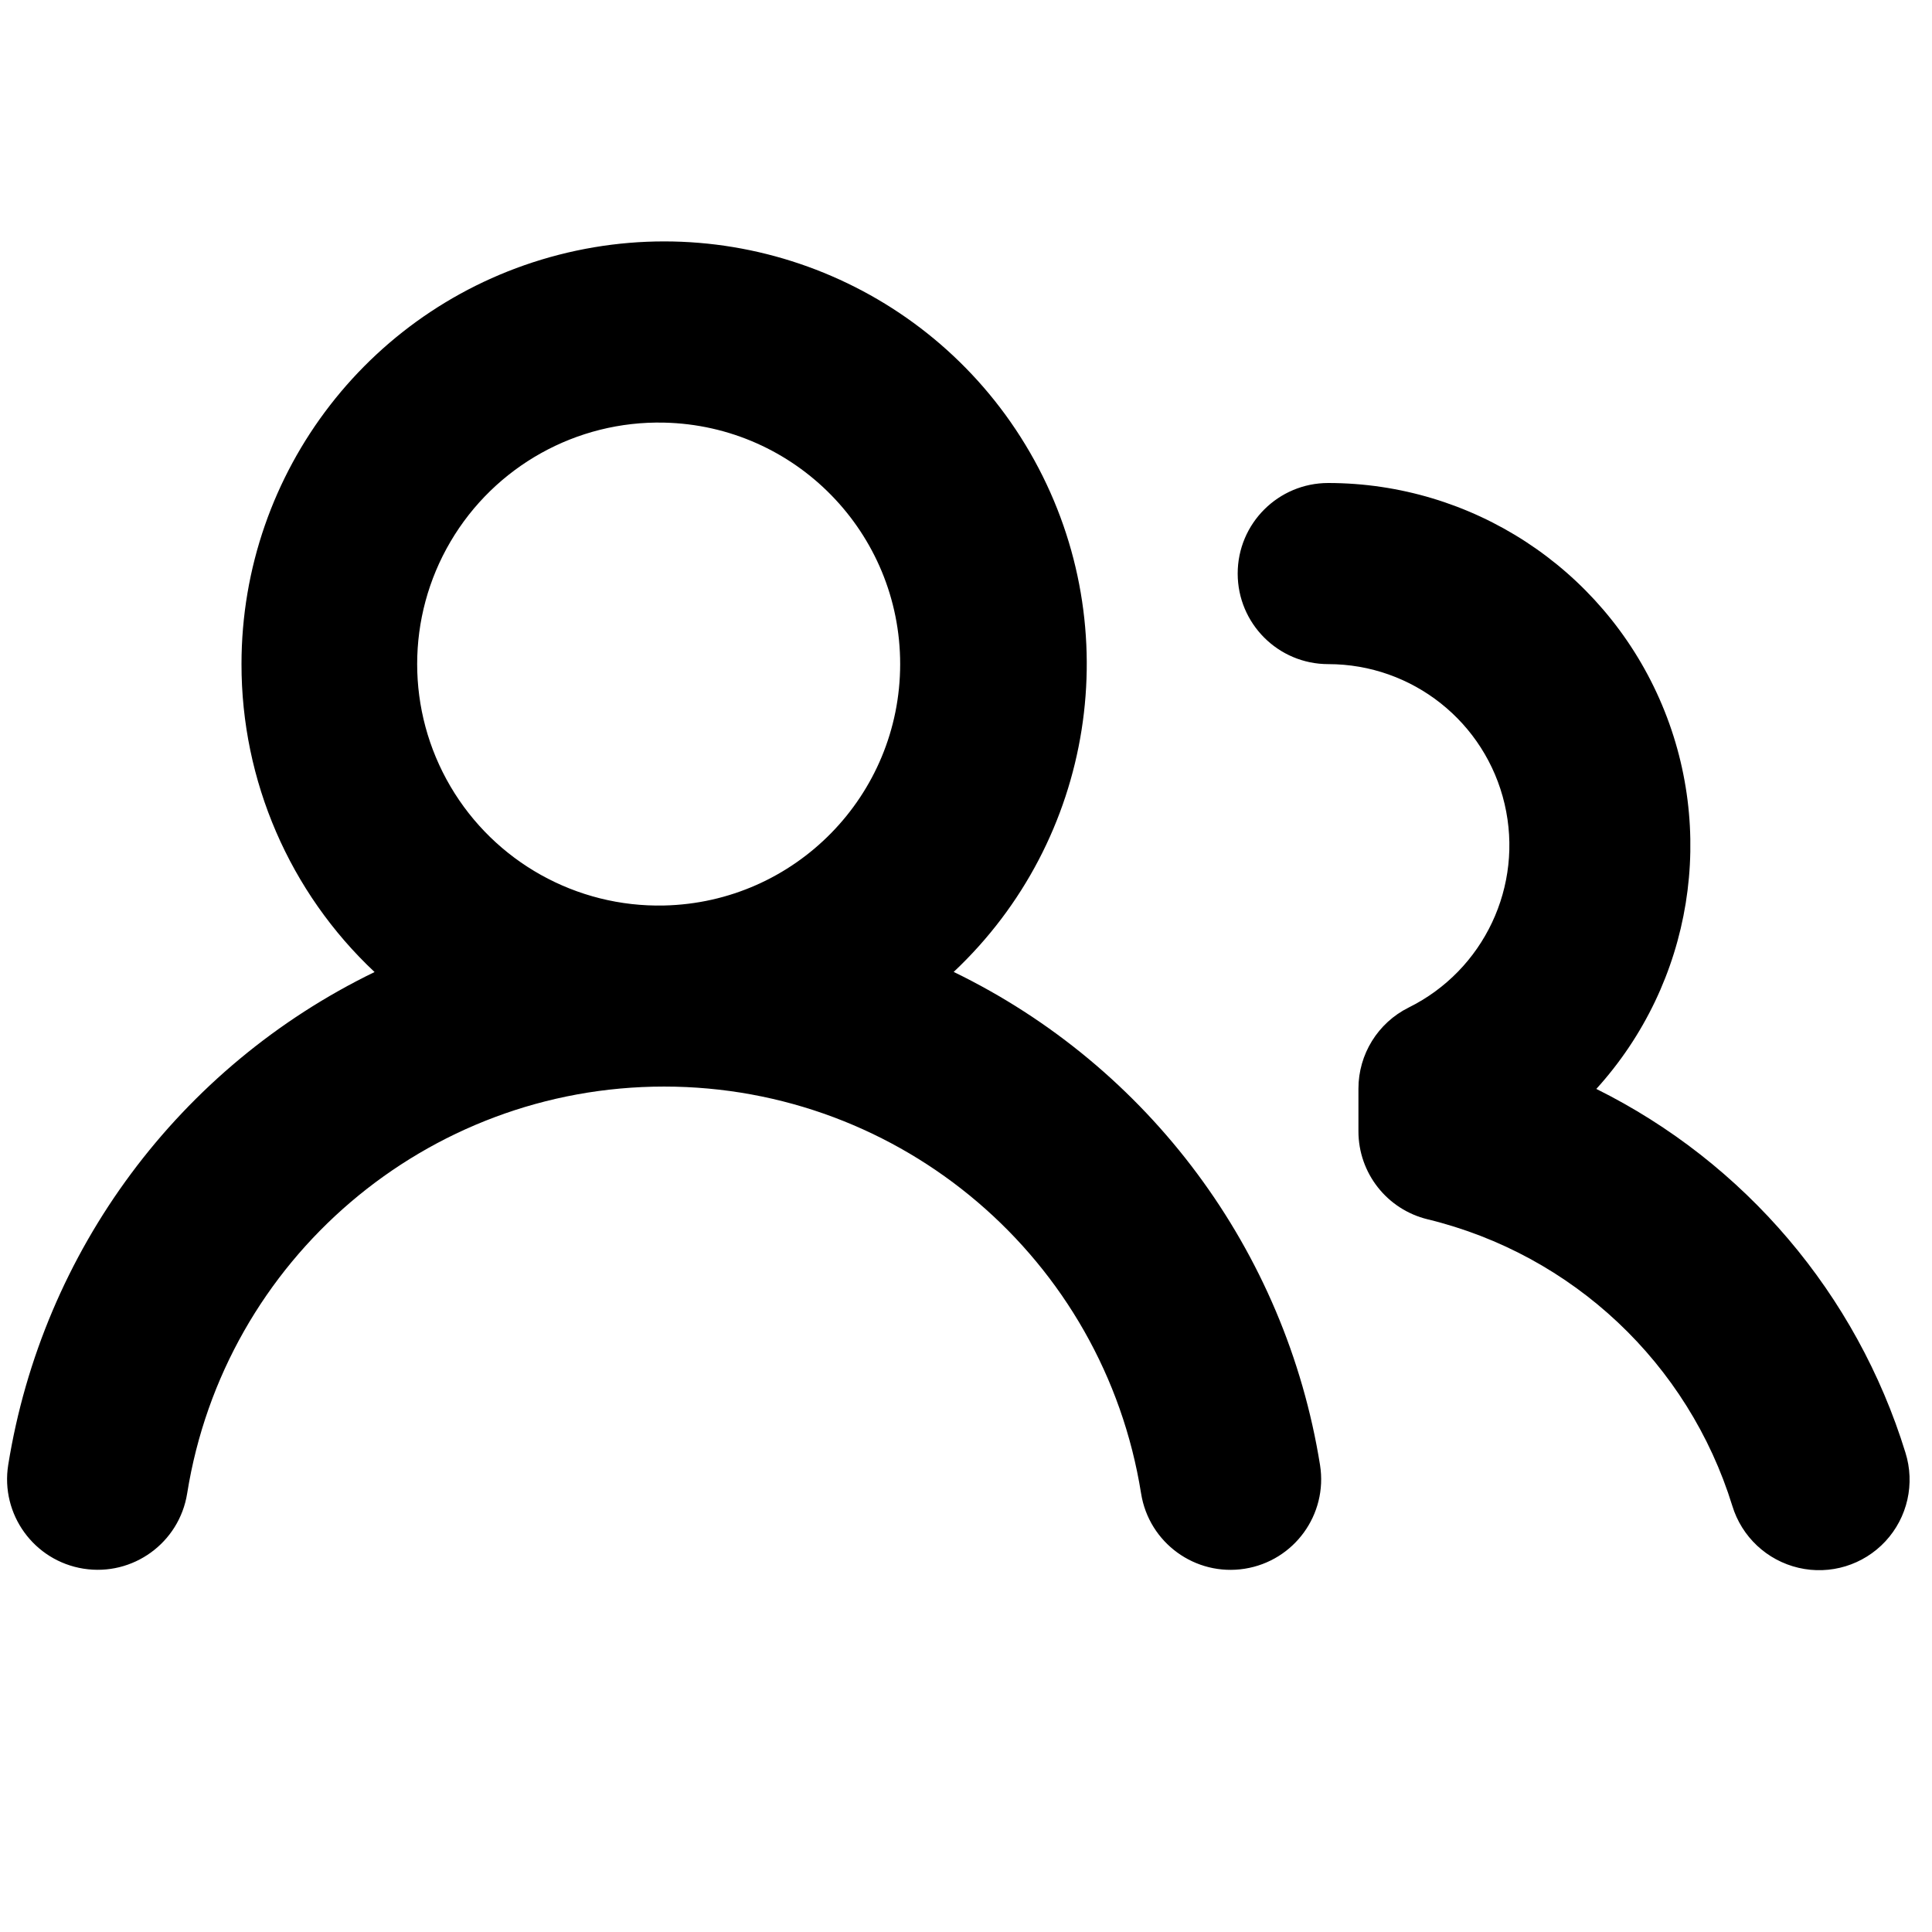
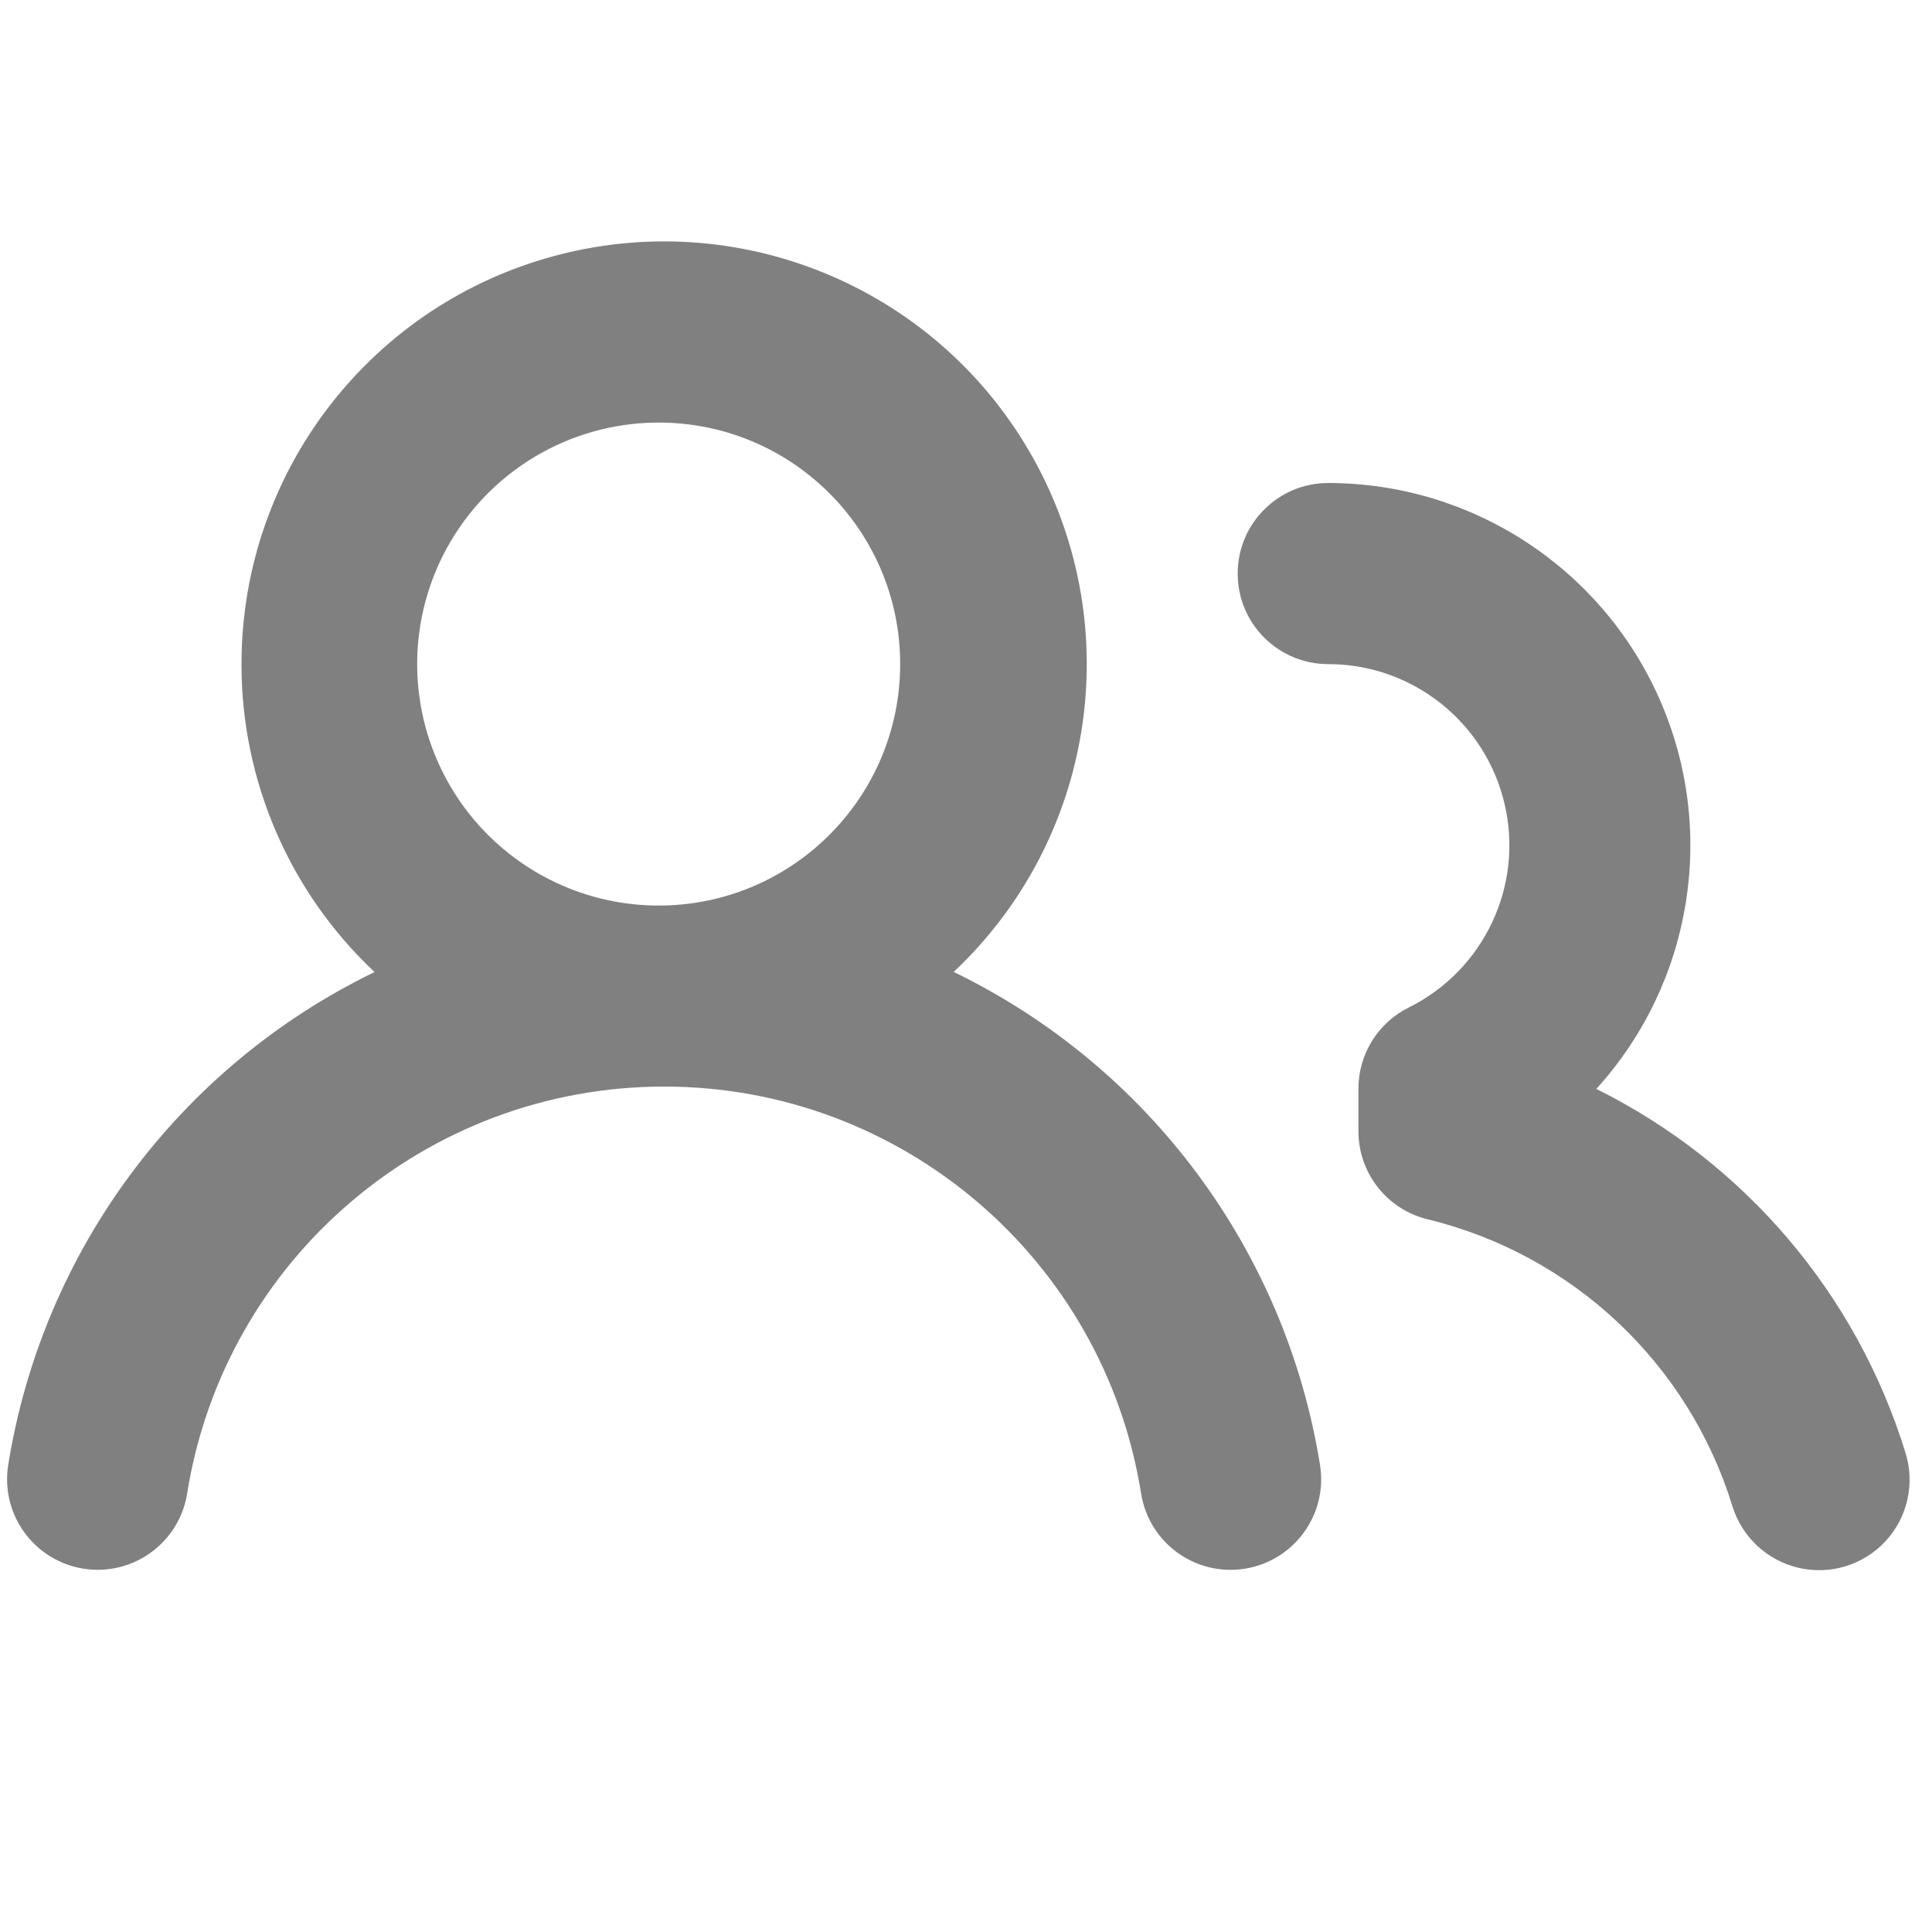
<svg xmlns="http://www.w3.org/2000/svg" viewBox="0 0 16 16" width="16" height="16">
-   <path fill="currentColor" d="M2 5.5a3.5 3.5 0 1 1 5.898 2.549 5.508 5.508 0 0 1 3.034 4.084.75.75 0 1 1-1.482.235 4 4 0 0 0-7.9 0 .75.75 0 0 1-1.482-.236A5.507 5.507 0 0 1 3.102 8.05 3.493 3.493 0 0 1 2 5.5ZM11 4a3.001 3.001 0 0 1 2.22 5.018 5.01 5.01 0 0 1 2.56 3.012.749.749 0 0 1-.885.954.752.752 0 0 1-.549-.514 3.507 3.507 0 0 0-2.522-2.372.75.75 0 0 1-.574-.73v-.352a.75.75 0 0 1 .416-.672A1.5 1.5 0 0 0 11 5.5.75.75 0 0 1 11 4Zm-5.5-.5a2 2 0 1 0-.001 3.999A2 2 0 0 0 5.5 3.5Z" />
+   <path d="M2 5.5a3.5 3.5 0 1 1 5.898 2.549 5.508 5.508 0 0 1 3.034 4.084.75.75 0 1 1-1.482.235 4 4 0 0 0-7.9 0 .75.75 0 0 1-1.482-.236A5.507 5.507 0 0 1 3.102 8.05 3.493 3.493 0 0 1 2 5.5ZM11 4a3.001 3.001 0 0 1 2.22 5.018 5.01 5.01 0 0 1 2.56 3.012.749.749 0 0 1-.885.954.752.752 0 0 1-.549-.514 3.507 3.507 0 0 0-2.522-2.372.75.75 0 0 1-.574-.73v-.352a.75.75 0 0 1 .416-.672A1.5 1.5 0 0 0 11 5.5.75.75 0 0 1 11 4Zm-5.5-.5a2 2 0 1 0-.001 3.999A2 2 0 0 0 5.5 3.5Z" style="font-feature-settings:normal;font-variant-alternates:normal;font-variant-caps:normal;font-variant-ligatures:none;font-variant-numeric:normal;font-variant-position:normal;isolation:auto;mix-blend-mode:normal;shape-padding:0;text-decoration-color:#000;text-decoration-line:none;text-decoration-style:solid;text-indent:0;text-transform:none" fill="gray" font-family="sans-serif" font-weight="400" overflow="visible" white-space="normal" />
</svg>
